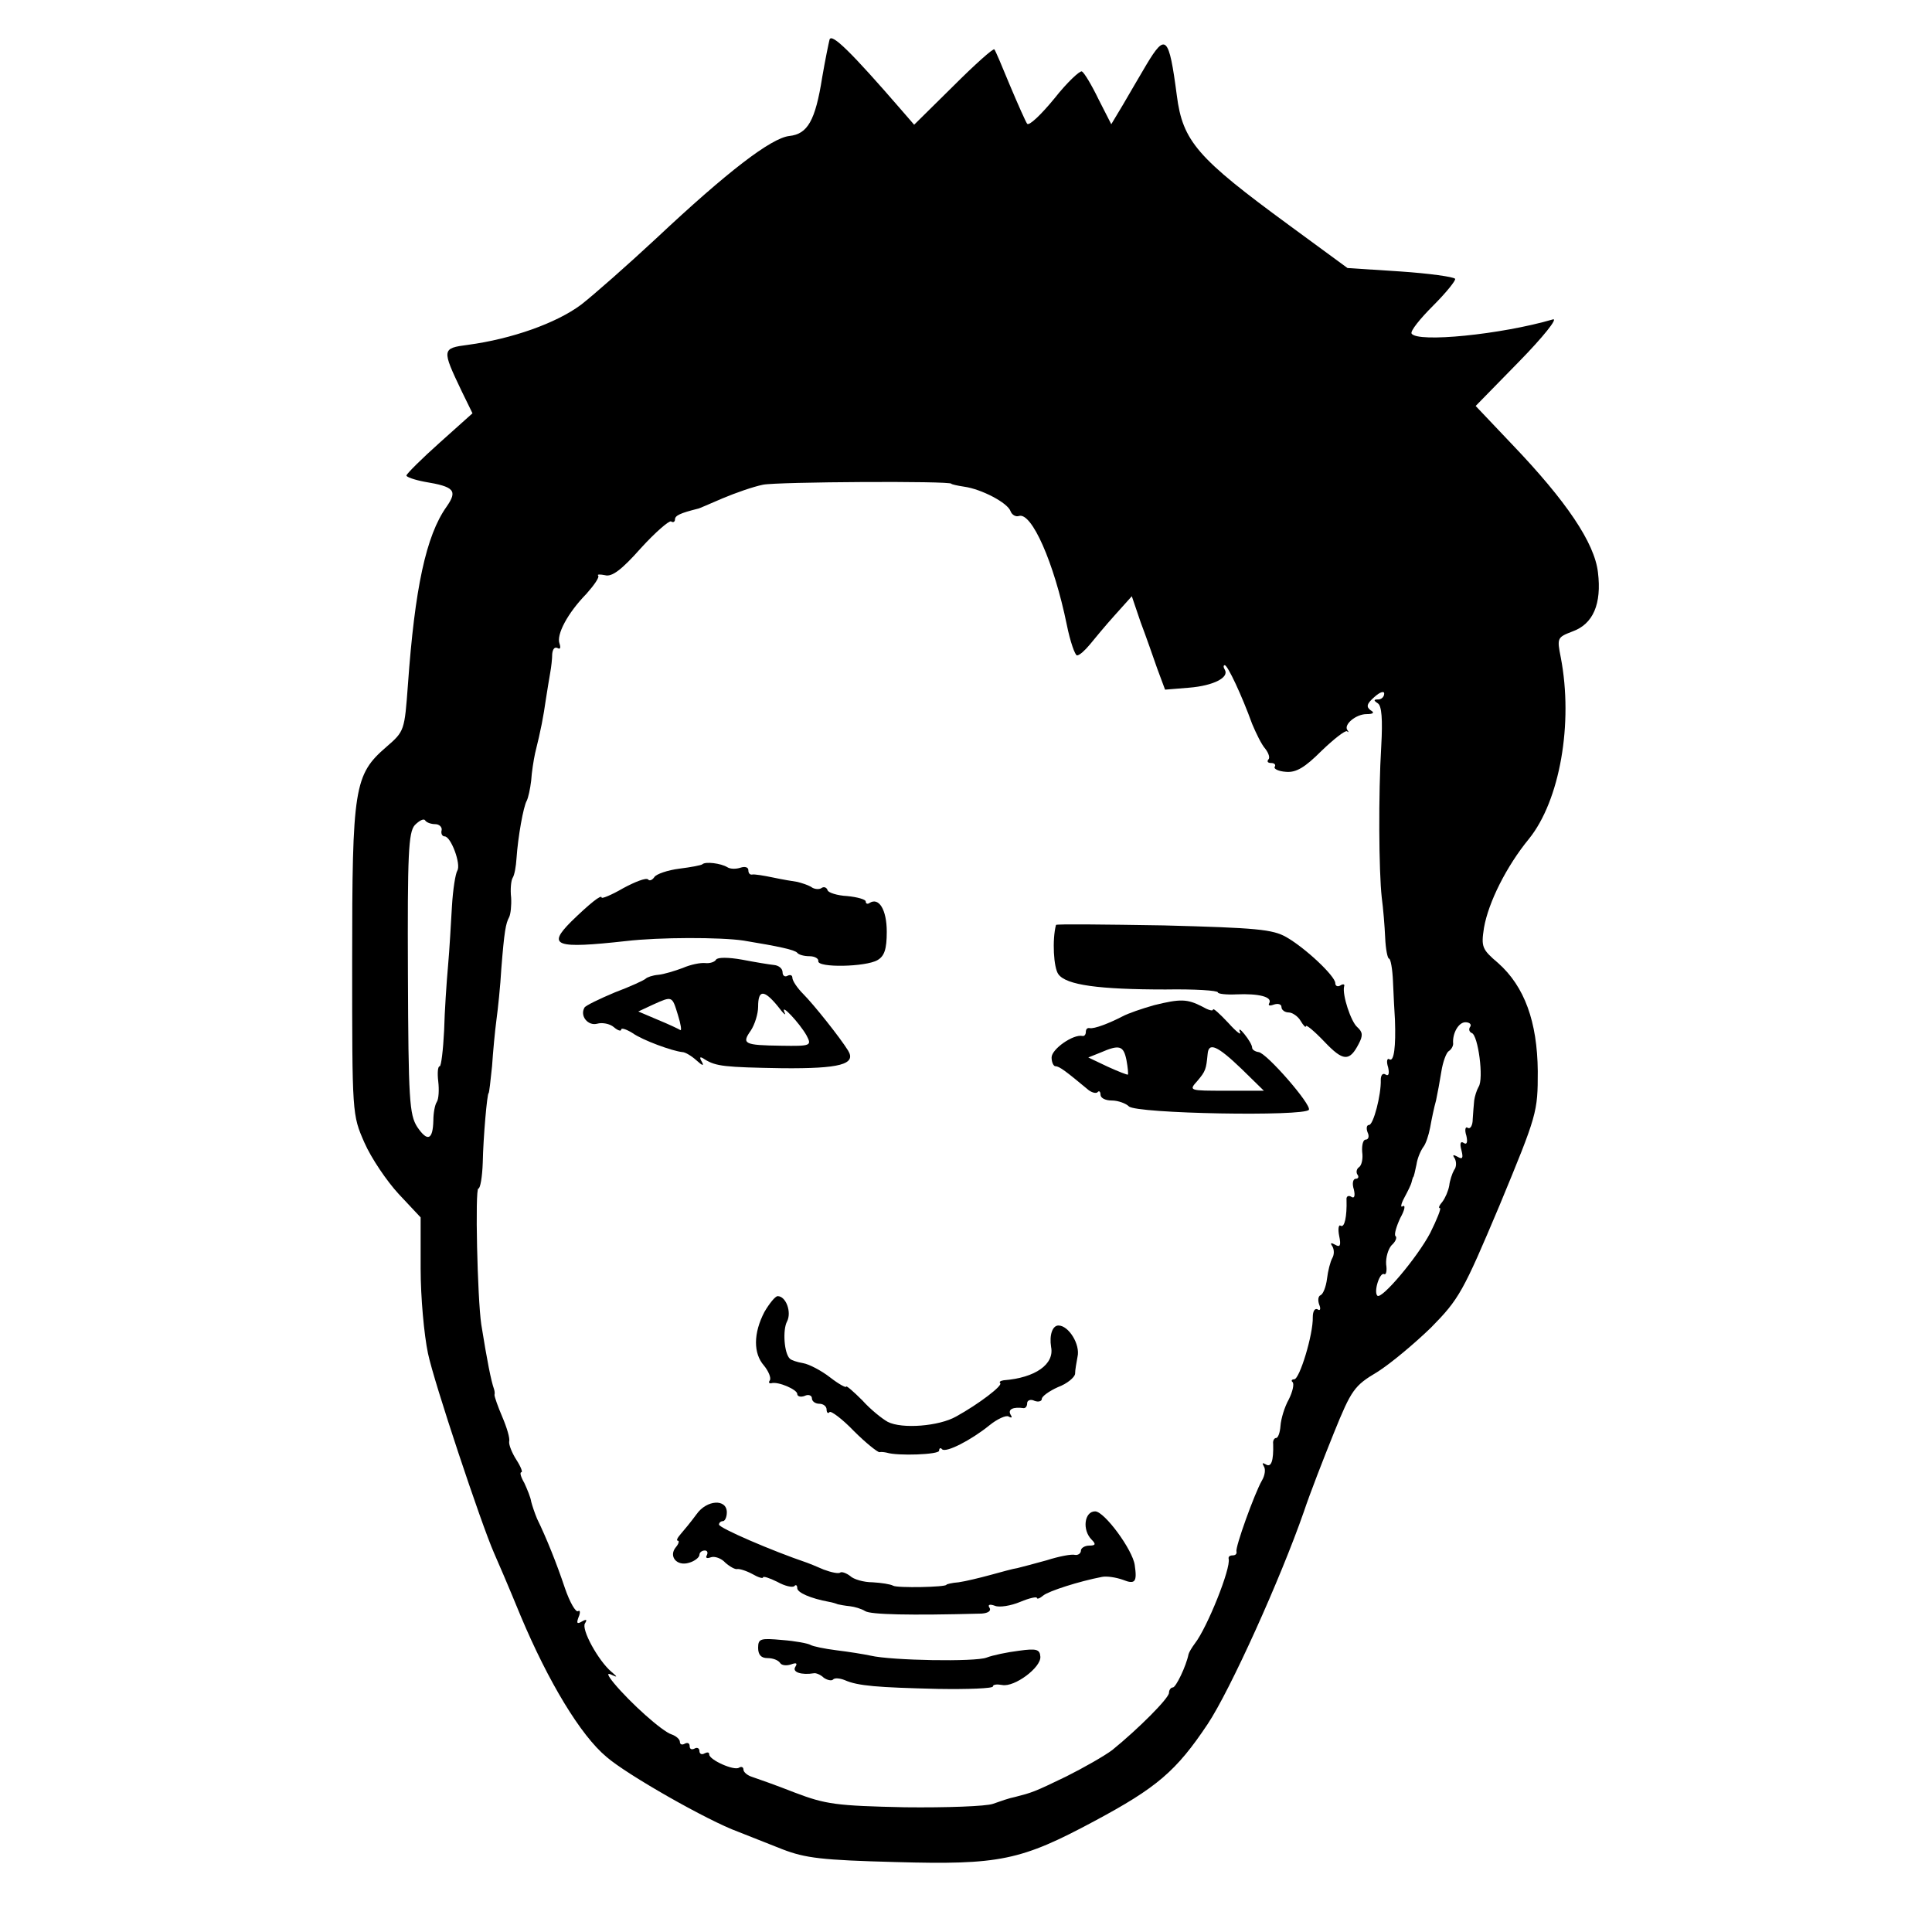
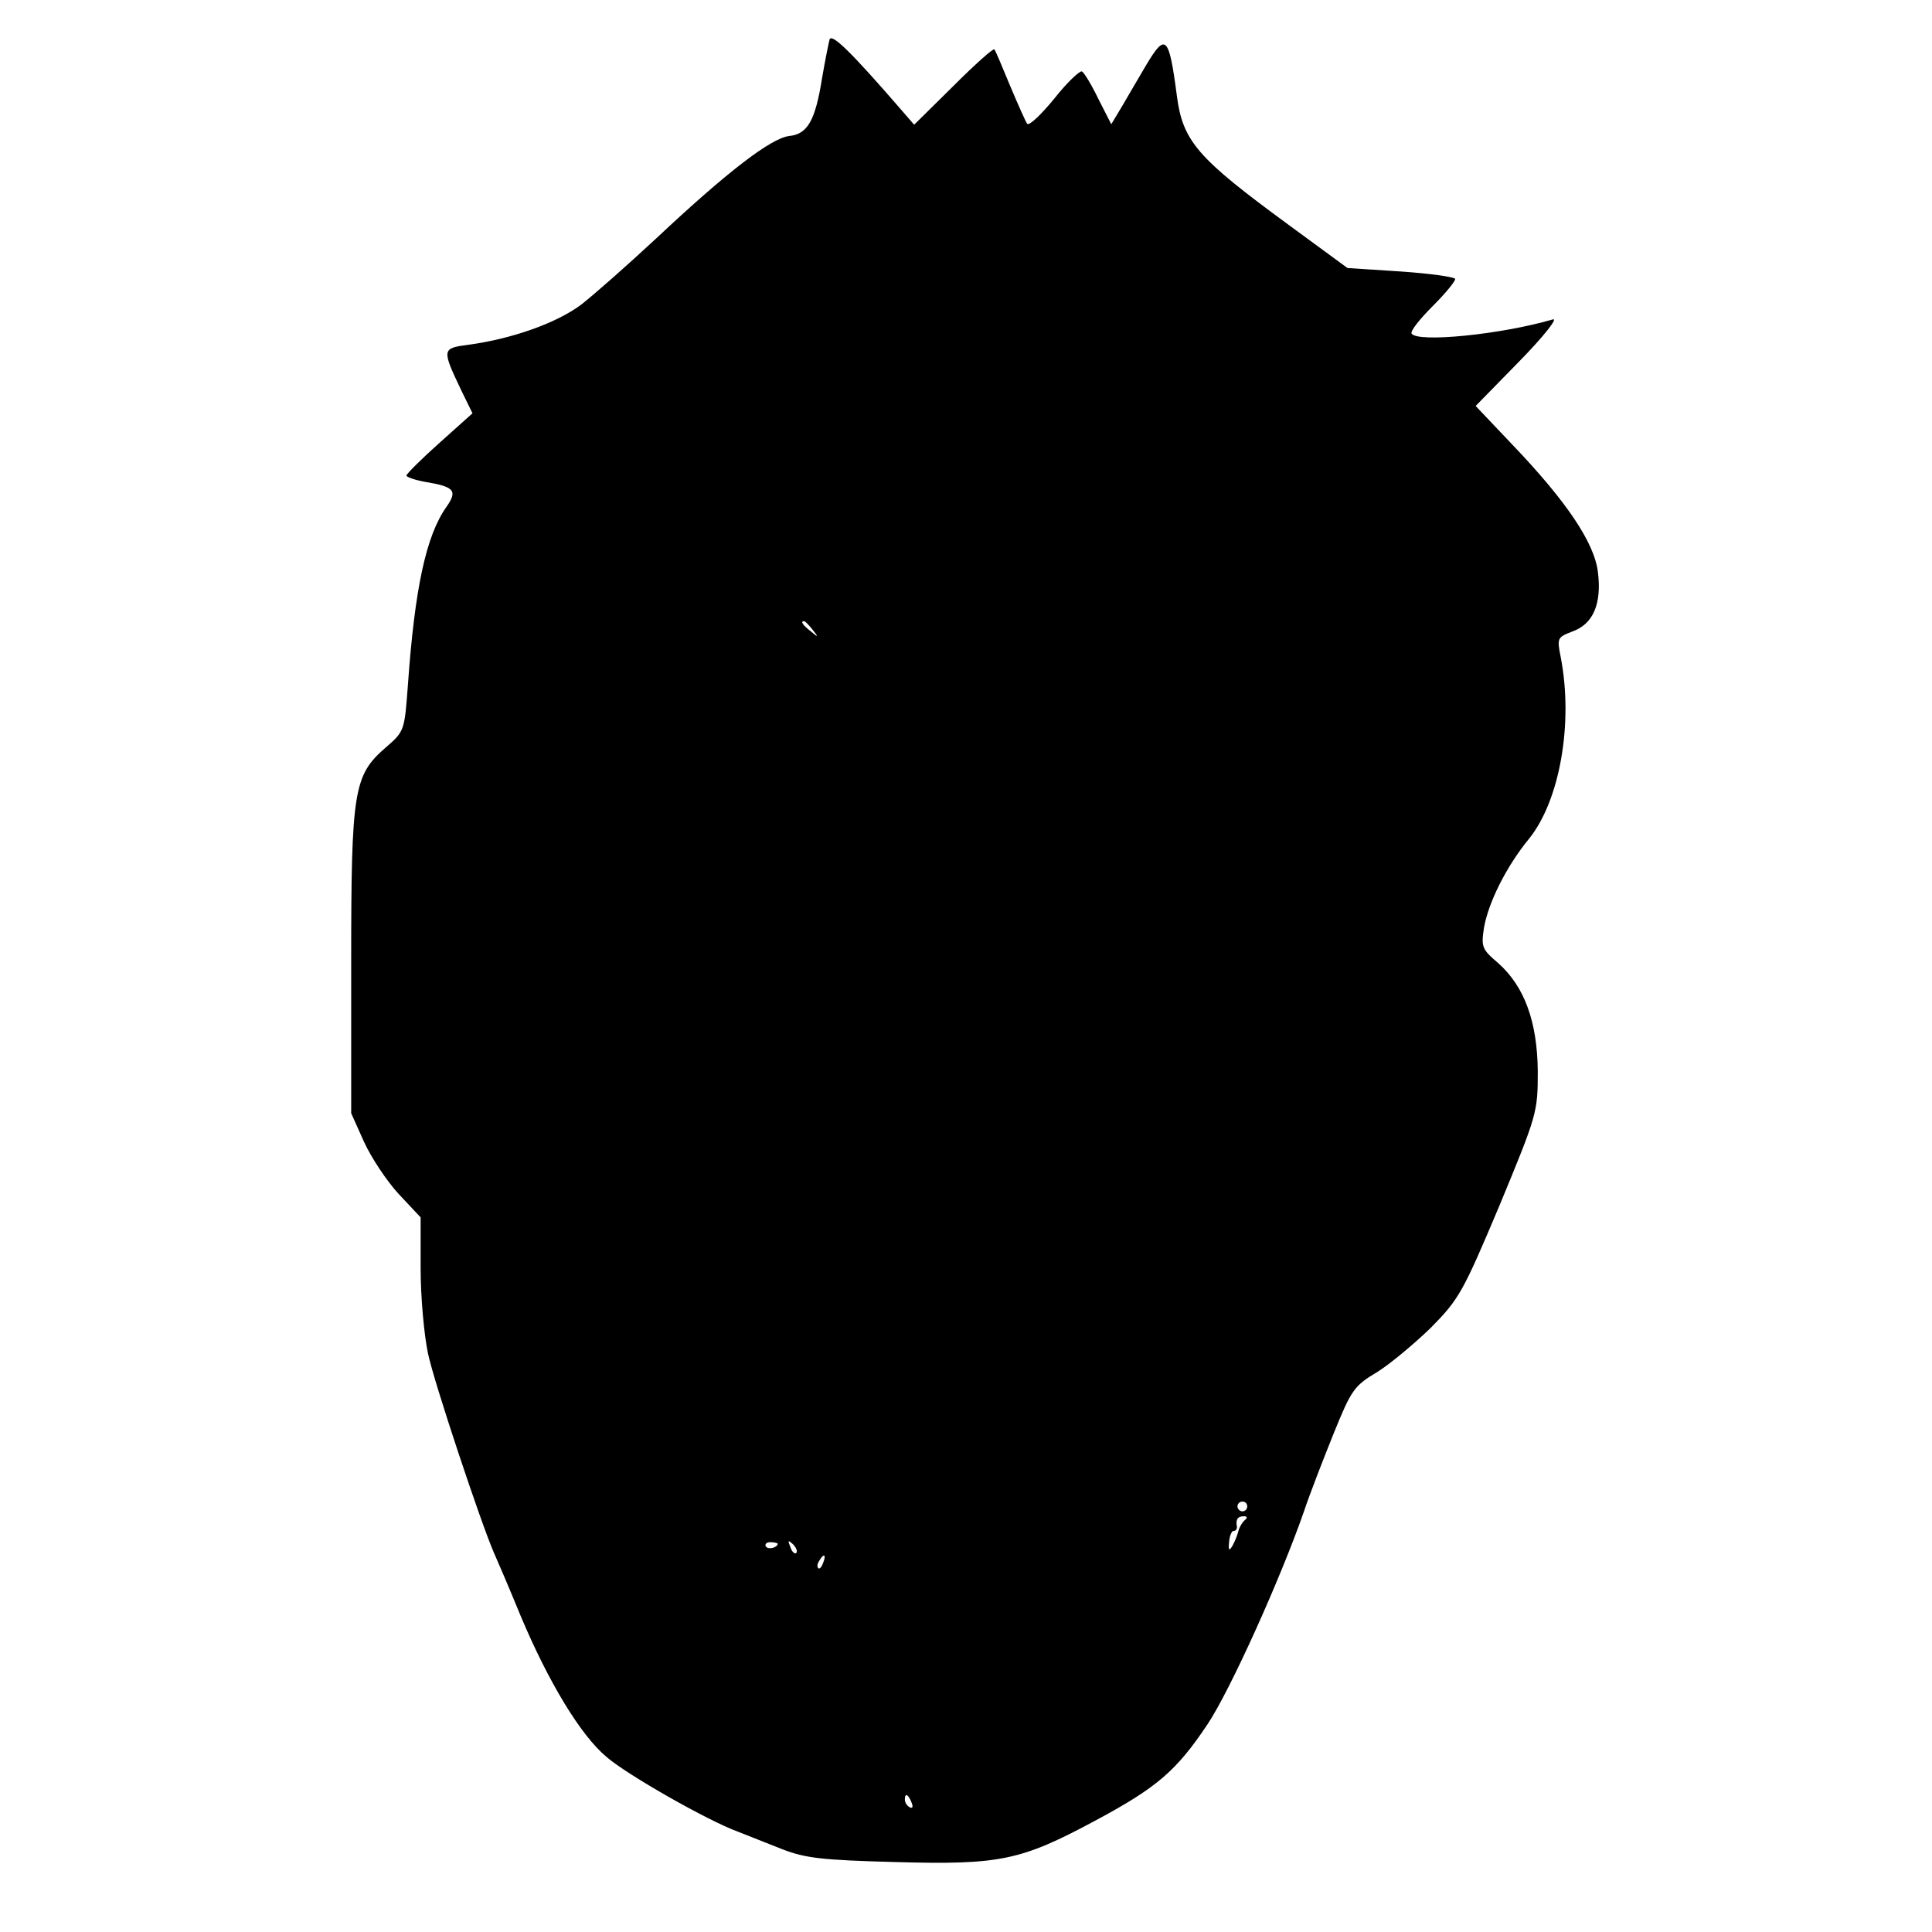
<svg xmlns="http://www.w3.org/2000/svg" version="1.0" width="395pt" height="395pt" viewBox="0 0 395 395" preserveAspectRatio="xMidYMid meet">
  <g transform="translate(0,395) scale(0.1,-0.1)" fill="#000000" stroke="none">
-     <path d="M1696 3869 c-2 -8 -9 -42 -15 -77 -14 -89 -30 -116 -67 -120 -37 -4 -126 -72 -273 -210 -57 -53 -126 -114 -153 -135 -51 -38 -142 -70 -231 -82 -54 -7 -54 -9 -13 -95 l22 -45 -67 -60 c-37 -33 -67 -63 -68 -67 -1 -3 16 -9 37 -13 61 -10 68 -18 45 -51 -42 -59 -65 -167 -79 -364 -7 -94 -7 -95 -44 -127 -66 -57 -70 -83 -70 -439 0 -313 0 -313 25 -370 14 -32 46 -79 70 -105 l45 -48 0 -105 c0 -58 7 -135 15 -173 12 -58 109 -349 135 -408 5 -11 30 -69 55 -130 56 -133 122 -243 175 -287 41 -36 208 -131 269 -153 20 -8 61 -24 91 -36 47 -18 80 -22 231 -26 213 -6 256 3 407 84 127 68 167 102 231 198 46 69 149 297 197 435 12 36 40 108 61 160 36 89 42 97 89 125 27 17 76 58 110 91 57 58 65 72 140 250 77 186 78 190 78 274 -1 101 -27 173 -81 221 -33 28 -35 33 -29 72 9 52 46 126 92 182 63 78 91 236 65 371 -8 40 -7 41 24 53 42 15 60 56 52 121 -7 60 -64 145 -176 262 l-74 78 89 91 c49 50 80 89 69 86 -106 -31 -277 -48 -289 -29 -3 5 17 30 44 57 27 27 47 52 45 55 -3 4 -53 11 -112 15 l-108 7 -120 88 c-187 137 -217 171 -229 265 -16 122 -23 128 -62 63 -14 -24 -36 -61 -48 -82 l-24 -40 -26 51 c-14 29 -29 54 -34 57 -4 2 -30 -22 -56 -55 -27 -33 -52 -57 -56 -52 -3 4 -19 40 -35 78 -16 39 -30 72 -32 74 -2 3 -40 -31 -84 -75 l-80 -79 -26 30 c-103 119 -143 158 -147 144z m249 -908 c0 -1 12 -4 26 -6 36 -5 89 -33 95 -50 3 -8 11 -12 17 -10 26 9 72 -95 98 -222 7 -35 17 -63 21 -63 5 0 16 10 26 22 9 11 32 39 51 60 l35 39 18 -53 c11 -29 26 -72 34 -95 l16 -43 49 4 c50 4 83 21 73 37 -3 5 -3 9 0 9 6 0 35 -62 56 -120 8 -19 19 -42 27 -51 7 -9 10 -19 6 -22 -3 -4 -1 -7 6 -7 7 0 10 -4 7 -8 -2 -4 8 -9 23 -10 21 -2 39 9 73 43 25 24 48 42 52 40 3 -3 4 -2 1 2 -9 11 17 33 39 33 14 0 17 3 8 8 -9 7 -8 13 8 27 11 10 20 13 20 7 0 -7 -6 -12 -12 -12 -10 0 -10 -2 -1 -8 8 -5 10 -33 7 -87 -6 -99 -5 -256 1 -310 3 -22 6 -59 7 -82 1 -24 5 -43 8 -43 3 0 7 -21 8 -47 1 -27 3 -61 4 -78 2 -55 -2 -86 -11 -81 -5 4 -7 -4 -3 -16 3 -13 1 -19 -5 -15 -6 4 -10 -1 -10 -11 1 -30 -15 -92 -24 -92 -5 0 -6 -7 -3 -15 4 -8 2 -15 -4 -15 -5 0 -8 -11 -7 -25 2 -14 -1 -27 -6 -31 -5 -3 -7 -10 -4 -15 4 -5 2 -9 -3 -9 -6 0 -8 -10 -4 -22 3 -13 1 -19 -5 -15 -6 4 -11 1 -10 -6 1 -34 -4 -58 -12 -53 -4 3 -6 -6 -3 -21 4 -19 2 -24 -8 -18 -9 5 -11 4 -6 -3 4 -7 4 -17 0 -24 -4 -7 -9 -26 -11 -43 -2 -16 -8 -31 -13 -33 -5 -2 -6 -10 -3 -19 4 -9 2 -14 -3 -10 -6 3 -10 -4 -10 -16 1 -35 -27 -127 -38 -127 -5 0 -7 -3 -3 -6 3 -4 0 -19 -8 -35 -9 -16 -16 -40 -17 -54 -1 -14 -5 -25 -9 -25 -4 0 -7 -6 -6 -12 1 -35 -4 -49 -15 -42 -7 4 -8 3 -4 -4 4 -6 2 -19 -4 -29 -15 -26 -55 -137 -52 -145 1 -5 -2 -8 -8 -8 -6 0 -9 -3 -8 -7 5 -19 -44 -141 -69 -173 -6 -8 -12 -18 -13 -22 -5 -25 -26 -68 -32 -68 -4 0 -8 -5 -8 -11 0 -11 -63 -74 -116 -117 -16 -12 -58 -36 -94 -54 -66 -32 -70 -33 -105 -42 -11 -2 -31 -9 -45 -14 -14 -5 -95 -8 -180 -7 -140 3 -162 6 -225 30 -38 15 -78 29 -87 32 -10 3 -18 10 -18 15 0 5 -4 7 -9 4 -10 -7 -61 16 -61 27 0 5 -4 5 -10 2 -5 -3 -10 -1 -10 5 0 6 -5 8 -10 5 -6 -3 -10 -1 -10 5 0 6 -4 8 -10 5 -5 -3 -10 -2 -10 4 0 5 -8 12 -17 15 -19 6 -84 64 -118 105 -13 16 -15 22 -5 17 13 -6 13 -5 0 6 -27 23 -62 87 -54 99 5 8 3 9 -6 4 -10 -6 -12 -4 -7 9 4 9 3 15 -1 12 -5 -3 -17 18 -27 47 -17 51 -38 103 -57 142 -5 12 -10 27 -12 35 -1 8 -8 25 -14 38 -7 12 -10 22 -6 22 3 0 -1 11 -10 25 -9 14 -16 31 -15 38 2 6 -5 29 -14 50 -9 21 -16 41 -16 45 1 4 0 9 -1 12 -6 17 -14 57 -26 132 -8 54 -13 278 -6 278 4 0 8 24 9 53 1 52 9 142 12 142 1 0 4 25 7 55 2 30 6 73 9 95 3 22 8 69 10 105 6 76 9 92 16 105 3 6 5 24 4 40 -2 17 0 35 3 40 4 6 7 24 8 40 3 44 14 106 21 118 3 6 7 24 9 41 1 17 5 42 8 56 12 48 17 75 22 110 3 19 7 44 9 55 2 11 4 28 4 38 1 10 5 15 11 12 5 -3 7 0 4 9 -7 18 16 62 55 102 16 18 27 34 24 37 -3 3 4 3 14 1 14 -4 34 11 73 55 30 33 58 57 62 55 4 -3 8 -1 8 4 0 8 11 13 47 22 2 0 24 10 50 21 26 11 63 24 83 28 29 6 385 8 385 2z m-1055 -696 c8 0 14 -6 13 -12 -2 -7 1 -13 6 -13 13 0 34 -57 26 -70 -4 -7 -9 -39 -11 -73 -2 -34 -5 -89 -8 -122 -3 -33 -7 -93 -8 -132 -2 -40 -6 -73 -9 -73 -4 0 -5 -14 -3 -31 2 -17 1 -36 -3 -42 -4 -6 -7 -23 -7 -38 -1 -40 -12 -44 -33 -13 -16 25 -18 56 -19 313 -1 245 1 289 14 304 9 9 18 14 21 10 3 -5 13 -8 21 -8z m2116 -414 c-4 -5 -2 -11 3 -13 13 -4 25 -94 14 -110 -4 -7 -8 -20 -9 -28 -1 -8 -2 -25 -3 -38 0 -13 -5 -21 -10 -18 -5 4 -7 -4 -3 -16 3 -13 1 -19 -5 -15 -7 5 -9 -1 -5 -15 4 -16 2 -19 -8 -13 -9 5 -11 4 -6 -3 4 -7 4 -18 -1 -24 -4 -7 -9 -22 -10 -32 -2 -11 -8 -25 -14 -33 -6 -7 -9 -13 -5 -13 3 0 -6 -23 -20 -51 -27 -51 -100 -137 -108 -128 -8 8 5 49 14 44 4 -2 6 7 4 20 -1 14 4 31 11 39 8 7 12 16 8 19 -3 3 2 20 10 37 9 16 11 27 5 24 -5 -4 -4 4 3 17 7 13 14 27 15 32 1 4 2 8 3 10 2 1 4 13 7 26 2 14 9 29 14 36 5 6 11 24 14 40 3 17 8 41 12 55 3 14 8 41 11 60 3 19 10 38 15 41 5 3 9 10 9 15 -2 21 11 44 25 44 8 0 13 -4 10 -9z" />
-     <path d="M1436 2183 c-2 -2 -23 -6 -47 -9 -24 -3 -47 -11 -51 -17 -4 -6 -10 -9 -13 -5 -4 4 -27 -5 -51 -18 -24 -14 -44 -22 -44 -19 0 7 -24 -12 -62 -49 -50 -50 -33 -56 112 -40 68 8 193 8 240 1 73 -12 105 -19 110 -25 3 -4 14 -7 25 -7 11 0 19 -5 18 -10 -2 -14 97 -12 121 2 14 8 19 22 19 58 0 45 -16 71 -35 59 -4 -3 -8 -2 -8 3 0 4 -17 9 -38 11 -20 1 -39 7 -40 12 -2 6 -8 8 -13 4 -5 -3 -15 -2 -21 3 -7 4 -20 8 -28 10 -8 1 -31 5 -50 9 -19 4 -38 7 -42 6 -5 -1 -8 3 -8 9 0 6 -7 8 -16 5 -9 -3 -21 -3 -27 1 -13 8 -45 12 -51 6z" />
-     <path d="M2159 2059 c-8 -30 -5 -88 5 -101 16 -22 83 -31 219 -31 59 1 107 -2 107 -6 0 -3 17 -5 38 -4 45 2 74 -5 67 -18 -3 -5 1 -6 9 -3 9 3 16 1 16 -5 0 -6 7 -11 15 -11 7 0 19 -8 24 -17 6 -10 11 -15 11 -11 0 4 17 -10 38 -32 38 -40 51 -41 70 -4 9 17 8 24 -3 34 -13 11 -31 66 -27 83 2 5 -2 6 -8 2 -5 -3 -10 -1 -10 5 0 14 -60 71 -100 94 -28 16 -61 19 -251 24 -121 2 -219 3 -220 1z" />
-     <path d="M1464 1988 c-3 -5 -13 -8 -22 -7 -10 1 -30 -3 -46 -10 -16 -6 -39 -13 -50 -14 -12 -1 -23 -5 -26 -8 -3 -3 -31 -16 -63 -28 -31 -13 -60 -27 -62 -31 -10 -17 7 -38 26 -33 10 3 26 0 34 -7 8 -7 15 -9 15 -5 0 4 10 1 23 -7 21 -15 82 -37 102 -39 6 0 19 -8 29 -17 12 -11 16 -12 11 -3 -6 10 -4 12 6 5 23 -14 39 -16 159 -18 117 -1 151 8 134 36 -16 26 -70 94 -92 116 -12 12 -22 27 -22 33 0 5 -4 7 -10 4 -5 -3 -10 0 -10 7 0 8 -8 14 -17 15 -10 1 -40 6 -66 11 -28 5 -50 5 -53 0z m126 -95 c12 -16 18 -21 14 -13 -10 22 31 -22 45 -47 11 -21 9 -22 -52 -21 -76 1 -81 4 -62 31 8 12 15 34 15 49 0 35 12 35 40 1z m-204 -18 c6 -19 8 -33 5 -31 -3 2 -24 12 -46 21 l-40 17 30 14 c40 18 39 18 51 -21z" />
-     <path d="M2360 1895 c-25 -7 -54 -17 -65 -23 -27 -14 -58 -26 -67 -24 -5 1 -8 -2 -8 -8 0 -5 -3 -9 -7 -8 -19 4 -63 -27 -63 -44 0 -10 4 -18 8 -18 8 0 21 -10 68 -49 7 -5 15 -7 18 -4 3 4 6 1 6 -5 0 -7 10 -12 23 -12 13 0 29 -6 35 -12 15 -15 359 -21 368 -7 6 10 -87 117 -103 118 -7 1 -13 5 -13 9 0 5 -7 17 -16 28 -8 10 -12 12 -9 4 4 -8 -7 0 -24 19 -17 18 -31 31 -31 27 0 -4 -10 -1 -22 6 -31 16 -45 16 -98 3z m-57 -112 c3 -16 4 -29 3 -30 -1 -1 -19 6 -41 16 l-40 19 25 10 c39 17 47 14 53 -15z m235 -18 l46 -45 -77 0 c-76 0 -77 0 -59 20 17 20 18 24 21 55 2 25 20 17 69 -30z" />
-     <path d="M1563 1268 c-23 -44 -23 -85 -1 -110 9 -11 15 -25 12 -30 -3 -4 -2 -7 3 -6 14 4 53 -13 53 -22 0 -5 7 -7 15 -4 8 4 15 1 15 -5 0 -6 7 -11 15 -11 8 0 15 -5 15 -12 0 -6 3 -9 6 -5 3 3 26 -14 50 -39 24 -24 48 -43 52 -43 4 1 10 0 15 -1 22 -7 107 -4 107 4 0 5 3 7 6 3 8 -8 60 19 97 49 16 13 34 21 39 18 7 -4 8 -2 4 4 -6 11 6 16 27 13 4 0 7 4 7 10 0 6 7 9 15 5 8 -3 15 -1 15 4 0 5 15 16 33 24 19 7 34 20 35 27 0 8 3 24 5 35 6 25 -18 64 -39 64 -12 0 -19 -19 -15 -44 7 -35 -32 -63 -97 -68 -6 -1 -10 -3 -7 -6 5 -5 -43 -42 -90 -68 -35 -20 -111 -26 -140 -11 -11 6 -35 25 -52 44 -18 18 -33 31 -33 28 0 -3 -15 5 -33 19 -18 14 -43 27 -55 29 -12 2 -24 6 -27 9 -12 11 -15 59 -6 76 10 19 -2 52 -19 52 -5 0 -17 -15 -27 -32z" />
-     <path d="M1424 854 c-11 -15 -25 -32 -32 -40 -7 -8 -10 -14 -6 -14 3 0 2 -6 -4 -13 -16 -19 2 -40 27 -32 11 3 21 11 21 16 0 5 5 9 11 9 5 0 7 -4 4 -10 -3 -5 0 -7 8 -4 8 3 22 -2 30 -11 9 -8 20 -14 24 -13 4 1 18 -3 31 -10 12 -7 22 -10 22 -7 0 3 13 -1 29 -9 16 -9 31 -12 35 -9 3 4 6 2 6 -4 0 -9 27 -21 65 -28 6 -1 13 -3 18 -5 4 -1 15 -3 25 -4 9 -1 23 -5 31 -10 11 -7 90 -9 238 -5 14 1 20 6 16 12 -4 6 0 8 11 4 9 -4 33 0 52 8 19 8 34 11 34 8 0 -3 6 -1 13 5 11 9 73 29 120 38 10 2 29 -1 43 -6 25 -10 29 -4 24 30 -4 31 -62 110 -81 110 -22 0 -27 -38 -7 -58 9 -9 8 -12 -5 -12 -9 0 -17 -5 -17 -10 0 -6 -6 -10 -12 -9 -7 2 -33 -3 -58 -11 -25 -7 -52 -14 -60 -16 -8 -1 -33 -8 -55 -14 -22 -6 -51 -13 -65 -15 -14 -1 -25 -4 -25 -5 0 -5 -101 -7 -109 -2 -5 3 -24 6 -42 7 -18 0 -39 6 -46 13 -8 6 -17 9 -20 7 -3 -3 -18 0 -34 6 -16 7 -31 13 -34 14 -71 24 -180 71 -180 78 0 4 4 7 8 7 4 0 8 8 8 18 0 28 -41 26 -62 -4z" />
-     <path d="M1550 581 c0 -14 6 -21 19 -21 11 0 22 -4 26 -10 3 -5 13 -6 22 -3 11 4 14 3 9 -5 -7 -11 13 -17 38 -13 4 1 14 -3 20 -9 7 -5 16 -7 19 -4 3 4 14 3 24 -1 27 -12 67 -15 191 -18 61 -1 112 1 112 5 0 4 8 5 19 3 25 -5 80 36 78 58 -1 15 -8 17 -44 12 -24 -3 -53 -9 -66 -14 -23 -9 -194 -6 -237 4 -14 3 -45 8 -70 11 -24 3 -48 8 -53 11 -5 3 -31 8 -58 10 -44 4 -49 3 -49 -16z" />
+     <path d="M1696 3869 c-2 -8 -9 -42 -15 -77 -14 -89 -30 -116 -67 -120 -37 -4 -126 -72 -273 -210 -57 -53 -126 -114 -153 -135 -51 -38 -142 -70 -231 -82 -54 -7 -54 -9 -13 -95 l22 -45 -67 -60 c-37 -33 -67 -63 -68 -67 -1 -3 16 -9 37 -13 61 -10 68 -18 45 -51 -42 -59 -65 -167 -79 -364 -7 -94 -7 -95 -45 -128 -66 -57 -71 -87 -71 -440 l0 -308 26 -58 c15 -33 47 -81 71 -107 l45 -48 0 -105 c0 -58 7 -135 15 -173 12 -58 109 -349 135 -408 5 -11 30 -69 55 -130 56 -133 122 -243 175 -287 41 -36 208 -131 269 -153 20 -8 61 -24 91 -36 47 -18 80 -22 231 -26 213 -6 256 3 407 84 127 68 167 102 231 198 46 69 149 297 197 435 12 36 40 108 61 160 36 89 42 97 89 125 27 17 76 58 110 91 57 58 65 72 140 250 77 186 78 190 78 274 -1 101 -27 173 -81 221 -33 28 -35 33 -29 72 9 52 46 126 92 182 63 78 91 236 65 371 -8 40 -7 41 24 53 42 15 60 56 52 121 -7 60 -64 145 -176 262 l-74 78 89 91 c49 50 80 89 69 86 -106 -31 -277 -48 -289 -29 -3 5 17 30 44 57 27 27 47 52 45 55 -3 4 -53 11 -112 15 l-108 7 -120 88 c-187 137 -217 171 -229 265 -16 122 -23 128 -62 63 -14 -24 -36 -61 -48 -82 l-24 -40 -26 51 c-14 29 -29 54 -34 57 -4 2 -30 -22 -56 -55 -27 -33 -52 -57 -56 -52 -3 4 -19 40 -35 78 -16 39 -30 72 -32 74 -2 3 -40 -31 -84 -75 l-80 -79 -26 30 c-103 119 -143 158 -147 144z m-35 -1206 c13 -16 12 -17 -3 -4 -17 13 -22 21 -14 21 2 0 10 -8 17 -17z m889 -1793 c0 -5 -4 -10 -10 -10 -5 0 -10 5 -10 10 0 6 5 10 10 10 6 0 10 -4 10 -10z m-5 -28 c-5 -4 -11 -14 -13 -22 -2 -8 -7 -21 -12 -30 -7 -12 -9 -10 -7 8 1 12 5 22 9 22 4 0 7 3 7 8 -3 15 1 22 14 22 7 0 8 -3 2 -8z m-955 -48 c0 -8 -19 -13 -24 -6 -3 5 1 9 9 9 8 0 15 -2 15 -3z m38 -19 c-3 -3 -9 2 -12 12 -6 14 -5 15 5 6 7 -7 10 -15 7 -18z m55 -20 c-3 -9 -8 -14 -10 -11 -3 3 -2 9 2 15 9 16 15 13 8 -4z m181 -491 c3 -8 2 -12 -4 -9 -6 3 -10 10 -10 16 0 14 7 11 14 -7z" />
  </g>
</svg>
